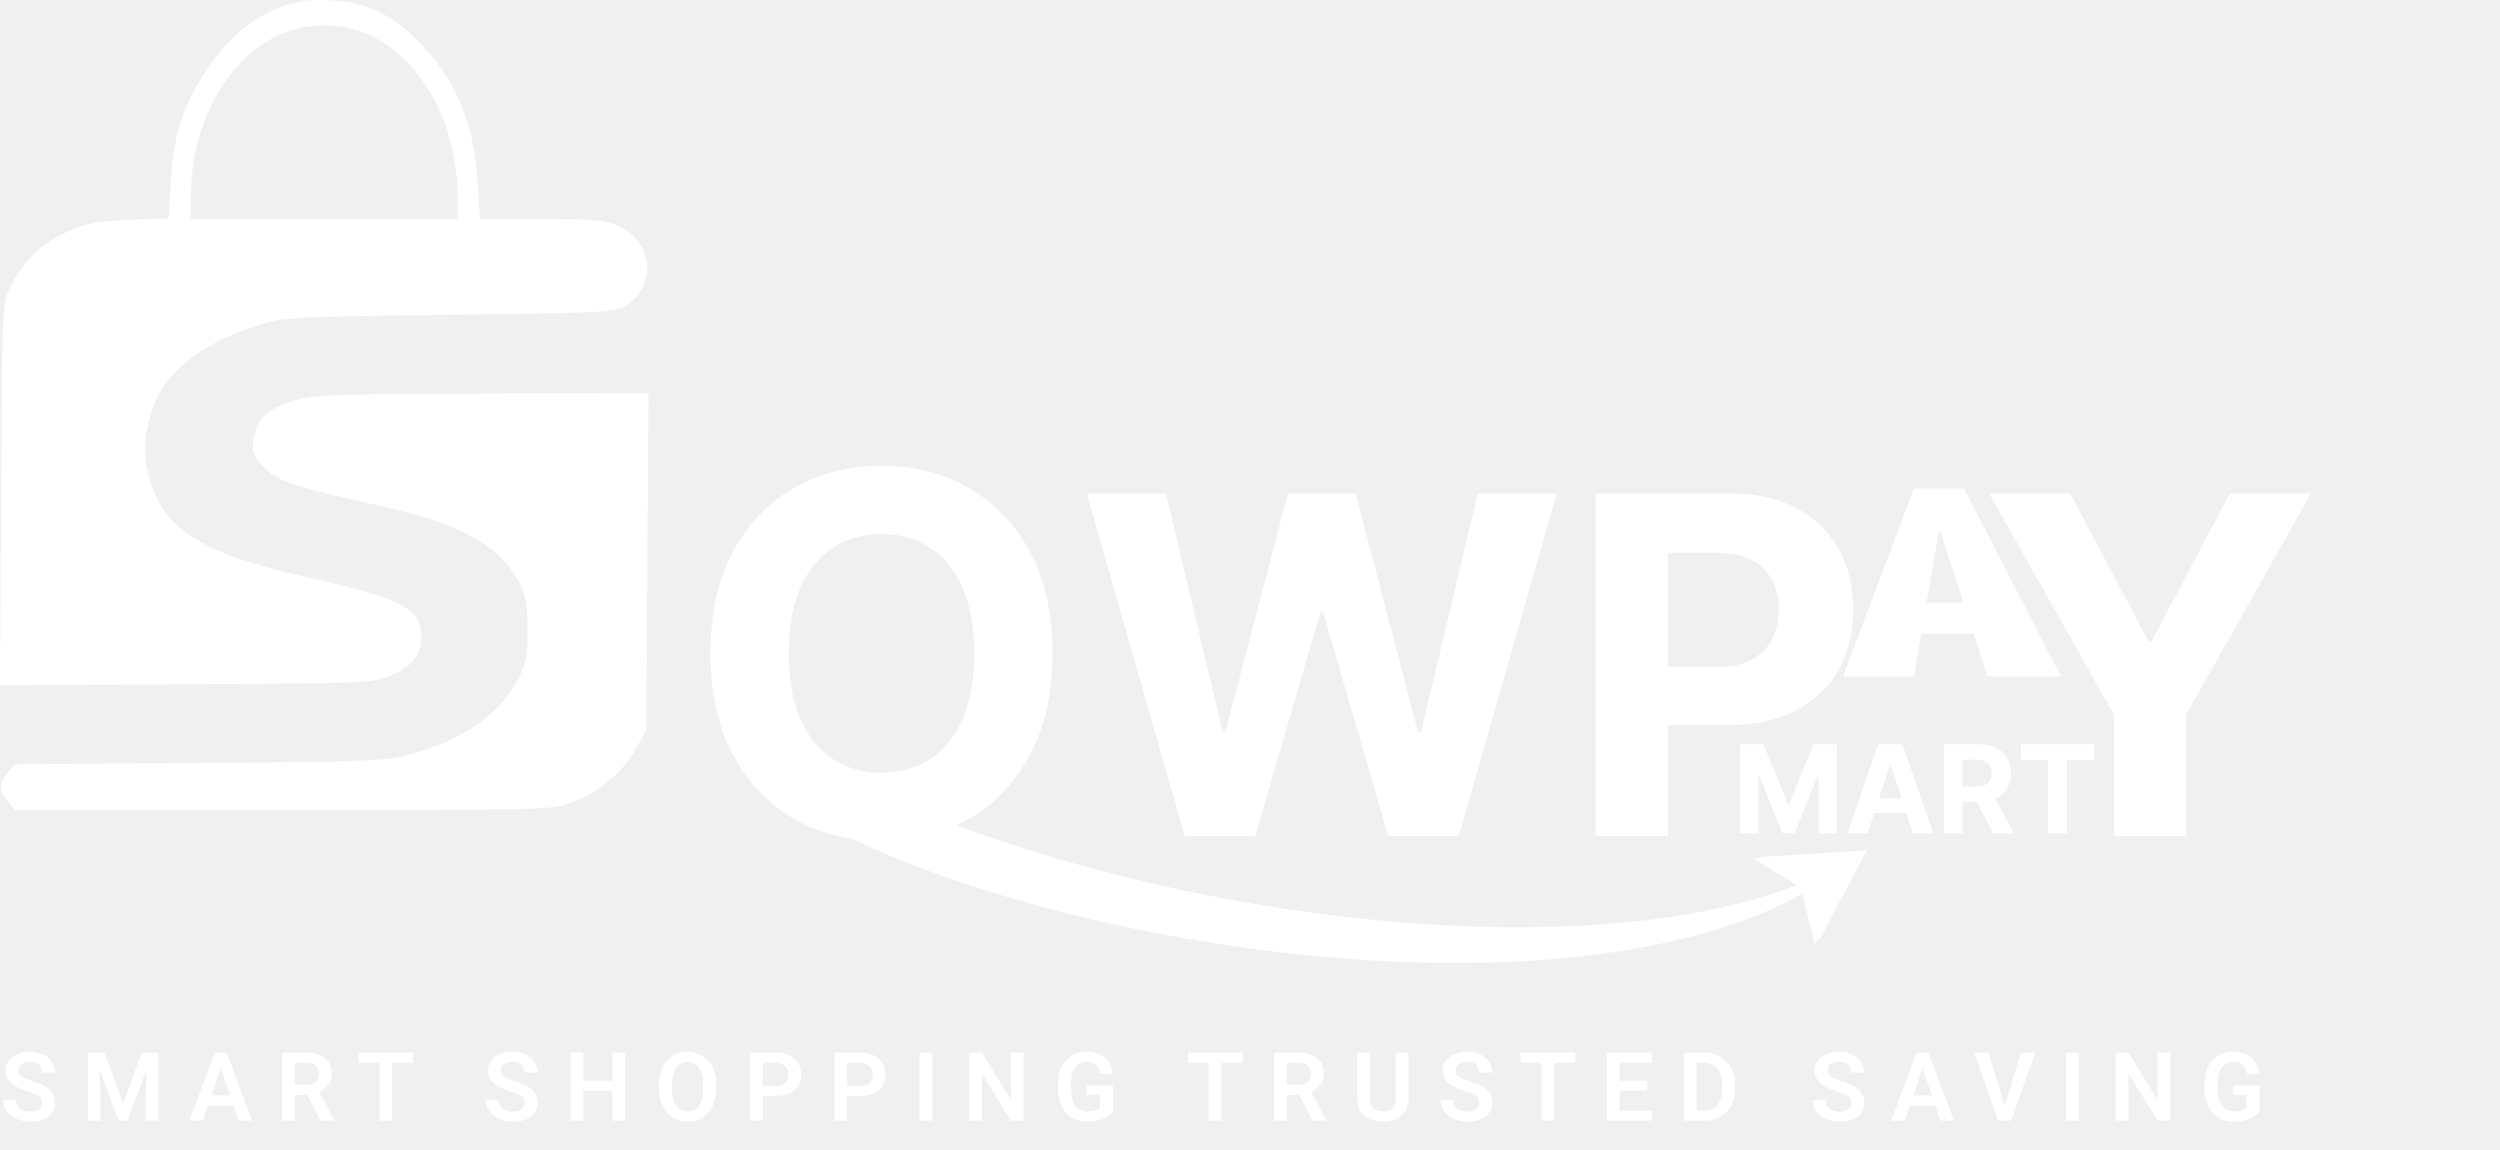
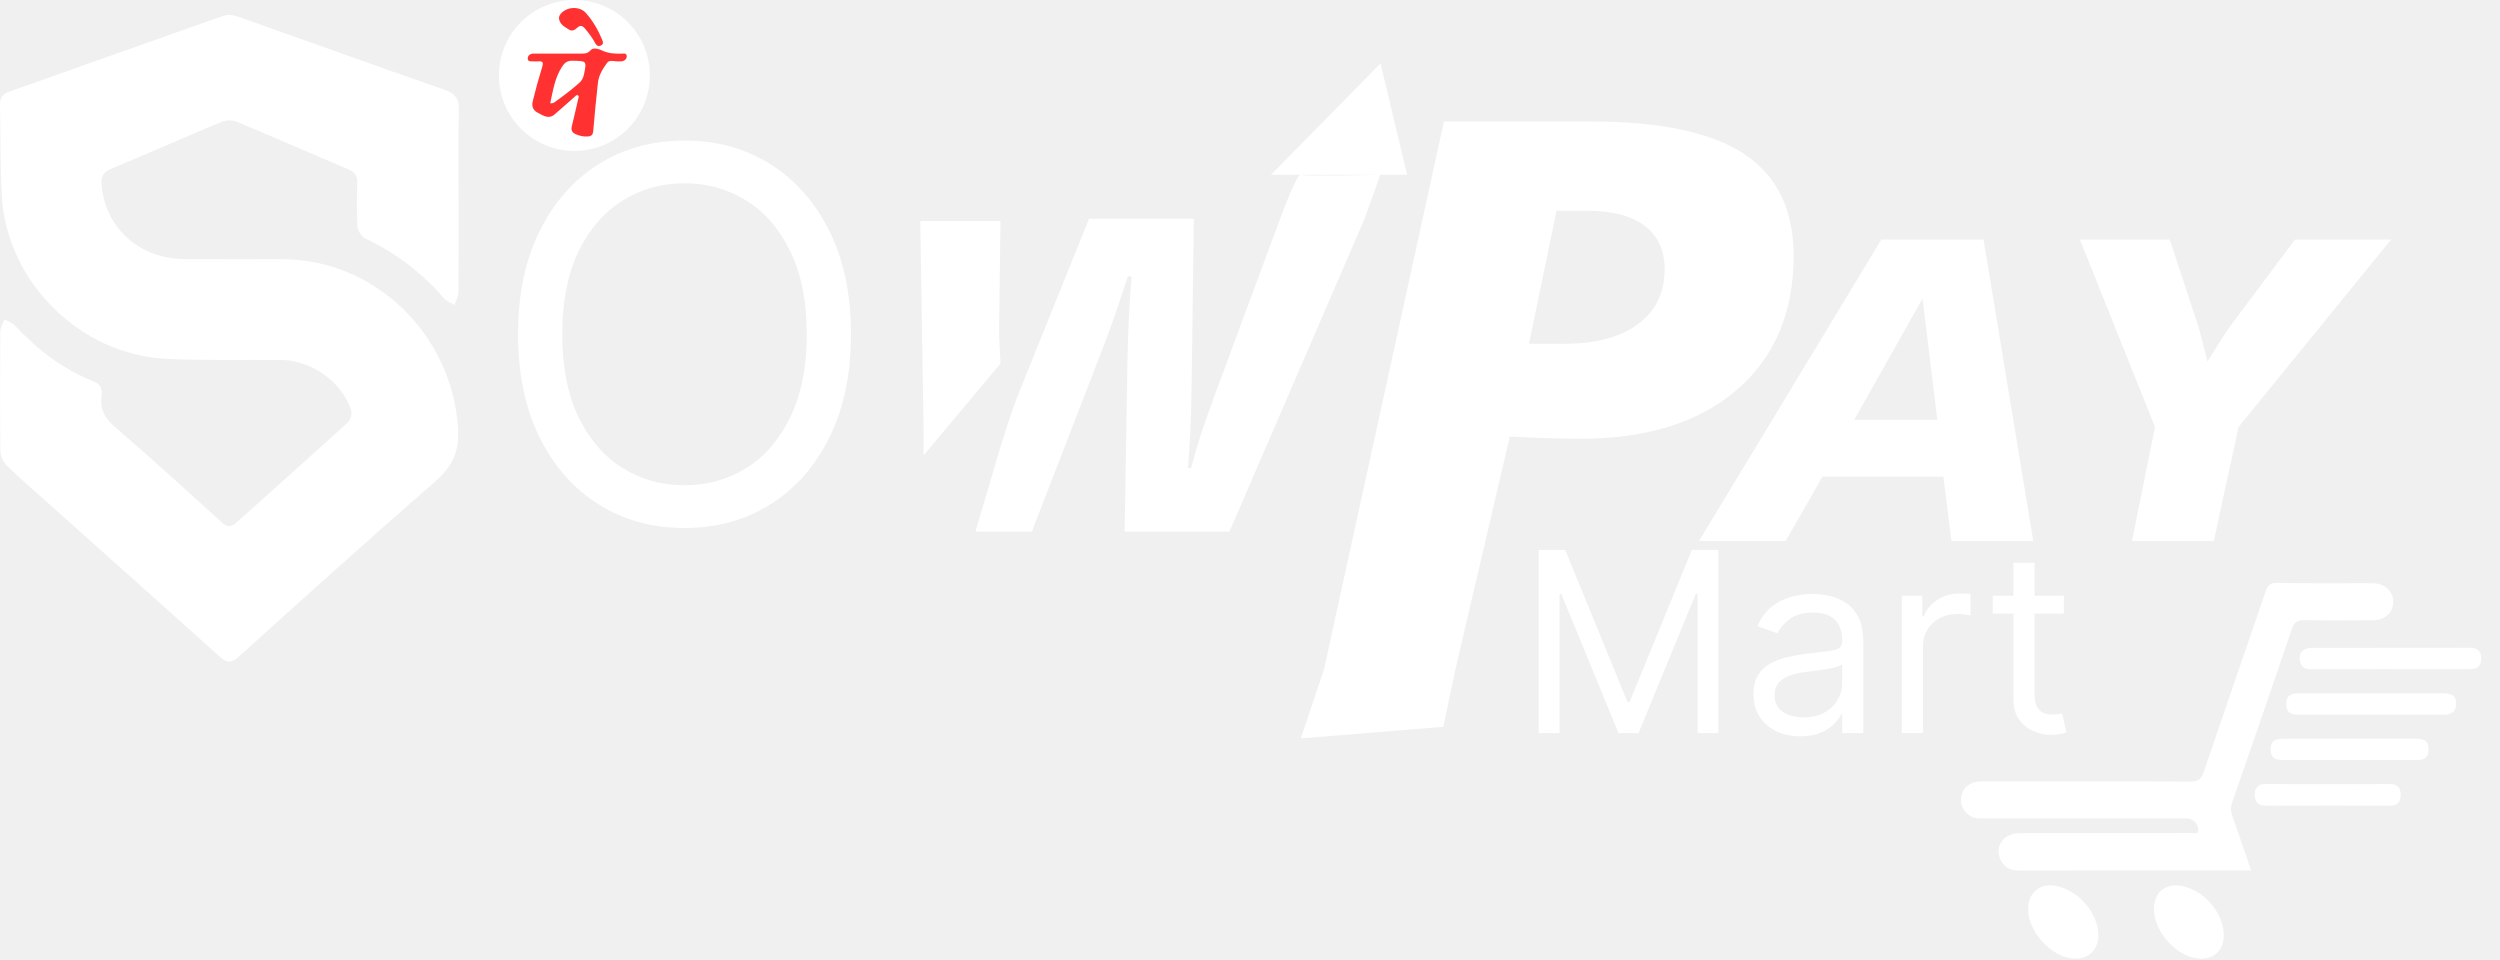
- <svg xmlns="http://www.w3.org/2000/svg" width="87" height="40" viewBox="0 0 87 40" fill="none">
-   <path d="M66.606 23.537H64.136L66.606 17H68.349L71.72 23.537H69.16L67.522 18.494H67.471L66.606 23.537ZM65.738 20.968H69.237V22.047H65.738V20.968Z" fill="white" />
-   <path d="M60.56 25.9H61.368L62.222 27.983H62.258L63.112 25.9H63.92V29H63.284V26.982H63.259L62.456 28.985H62.023L61.221 26.975H61.196V29H60.56V25.9ZM64.994 29H64.292L65.362 25.9H66.207L67.275 29H66.573L65.796 26.609H65.772L64.994 29ZM64.95 27.782H66.609V28.293H64.95V27.782ZM67.648 29V25.9H68.871C69.105 25.9 69.305 25.942 69.471 26.026C69.637 26.109 69.764 26.226 69.85 26.378C69.938 26.53 69.982 26.708 69.982 26.913C69.982 27.119 69.938 27.296 69.849 27.444C69.76 27.591 69.632 27.704 69.463 27.783C69.296 27.862 69.093 27.901 68.855 27.901H68.036V27.374H68.749C68.874 27.374 68.978 27.357 69.06 27.323C69.143 27.289 69.205 27.237 69.245 27.169C69.287 27.1 69.307 27.015 69.307 26.913C69.307 26.81 69.287 26.723 69.245 26.652C69.205 26.582 69.143 26.528 69.059 26.492C68.976 26.455 68.872 26.436 68.746 26.436H68.304V29H67.648ZM69.322 27.589L70.093 29H69.369L68.615 27.589H69.322ZM70.327 26.441V25.9H72.873V26.441H71.924V29H71.276V26.441H70.327Z" fill="white" />
-   <path d="M64.871 29.633L63.156 32.871L62.667 30.88L61.001 29.876L64.871 29.633Z" fill="white" />
-   <path d="M64.967 29.59L63.298 32.741L62.822 30.804L61.201 29.827L64.967 29.59Z" fill="white" />
-   <path d="M36.628 22.737C36.628 24.123 36.365 25.302 35.84 26.274C35.318 27.246 34.607 27.989 33.705 28.502C32.807 29.011 31.798 29.265 30.677 29.265C29.547 29.265 28.534 29.009 27.636 28.496C26.738 27.983 26.029 27.24 25.507 26.268C24.986 25.296 24.725 24.119 24.725 22.737C24.725 21.351 24.986 20.172 25.507 19.2C26.029 18.228 26.738 17.487 27.636 16.978C28.534 16.465 29.547 16.209 30.677 16.209C31.798 16.209 32.807 16.465 33.705 16.978C34.607 17.487 35.318 18.228 35.84 19.2C36.365 20.172 36.628 21.351 36.628 22.737ZM33.904 22.737C33.904 21.839 33.769 21.082 33.5 20.466C33.235 19.849 32.861 19.382 32.377 19.063C31.893 18.745 31.326 18.585 30.677 18.585C30.027 18.585 29.46 18.745 28.976 19.063C28.492 19.382 28.116 19.849 27.847 20.466C27.582 21.082 27.45 21.839 27.45 22.737C27.45 23.635 27.582 24.392 27.847 25.008C28.116 25.625 28.492 26.092 28.976 26.411C29.46 26.729 30.027 26.889 30.677 26.889C31.326 26.889 31.893 26.729 32.377 26.411C32.861 26.092 33.235 25.625 33.5 25.008C33.769 24.392 33.904 23.635 33.904 22.737ZM41.231 29.091L37.822 17.177H40.574L42.546 25.456H42.645L44.821 17.177H47.177L49.347 25.473H49.452L51.424 17.177H54.175L50.766 29.091H48.311L46.042 21.302H45.949L43.686 29.091H41.231ZM55.524 29.091V17.177H60.224C61.128 17.177 61.898 17.349 62.534 17.695C63.17 18.036 63.655 18.511 63.989 19.12C64.326 19.725 64.495 20.423 64.495 21.214C64.495 22.006 64.324 22.704 63.983 23.309C63.641 23.914 63.147 24.385 62.499 24.722C61.855 25.06 61.076 25.229 60.16 25.229H57.164V23.21H59.753C60.238 23.21 60.638 23.126 60.952 22.96C61.27 22.789 61.506 22.554 61.661 22.256C61.82 21.953 61.9 21.606 61.9 21.214C61.9 20.819 61.82 20.474 61.661 20.179C61.506 19.88 61.27 19.649 60.952 19.486C60.634 19.32 60.23 19.236 59.742 19.236H58.043V29.091H55.524ZM69.225 17.177H72.046L74.763 22.308H74.879L77.596 17.177H80.418L76.072 24.88V29.091H73.57V24.88L69.225 17.177Z" fill="white" />
-   <path d="M25.877 26.716L26.413 25.337C36.497 31.982 57.703 34.807 64.972 29.5C56.884 37.214 31.555 32.412 25.877 26.716Z" fill="white" />
-   <path d="M1.464 38.386C1.464 38.34 1.457 38.3 1.443 38.264C1.43 38.227 1.406 38.194 1.37 38.165C1.335 38.134 1.286 38.105 1.222 38.077C1.159 38.048 1.078 38.017 0.978 37.986C0.868 37.951 0.765 37.912 0.67 37.869C0.574 37.826 0.49 37.775 0.418 37.718C0.346 37.66 0.29 37.594 0.25 37.52C0.21 37.444 0.19 37.356 0.19 37.256C0.19 37.159 0.211 37.07 0.252 36.99C0.294 36.91 0.354 36.841 0.431 36.783C0.508 36.725 0.598 36.68 0.702 36.648C0.807 36.617 0.923 36.601 1.05 36.601C1.225 36.601 1.377 36.633 1.505 36.697C1.634 36.761 1.733 36.848 1.804 36.957C1.874 37.067 1.909 37.19 1.909 37.326H1.464C1.464 37.252 1.448 37.188 1.417 37.131C1.387 37.075 1.34 37.03 1.277 36.998C1.216 36.965 1.138 36.949 1.043 36.949C0.952 36.949 0.876 36.963 0.816 36.99C0.756 37.017 0.711 37.054 0.681 37.1C0.652 37.147 0.637 37.199 0.637 37.256C0.637 37.3 0.647 37.339 0.668 37.373C0.689 37.407 0.719 37.439 0.761 37.469C0.802 37.498 0.853 37.526 0.913 37.552C0.975 37.577 1.047 37.602 1.128 37.627C1.258 37.666 1.372 37.709 1.469 37.757C1.568 37.804 1.649 37.859 1.714 37.919C1.781 37.98 1.83 38.048 1.862 38.124C1.896 38.2 1.913 38.286 1.913 38.383C1.913 38.484 1.893 38.575 1.853 38.656C1.813 38.736 1.755 38.804 1.68 38.86C1.606 38.917 1.516 38.959 1.411 38.989C1.307 39.018 1.19 39.032 1.061 39.032C0.946 39.032 0.833 39.017 0.72 38.987C0.608 38.956 0.507 38.909 0.416 38.847C0.325 38.784 0.252 38.705 0.198 38.61C0.144 38.514 0.117 38.401 0.117 38.272H0.566C0.566 38.347 0.577 38.411 0.601 38.464C0.626 38.516 0.661 38.559 0.705 38.592C0.751 38.625 0.804 38.648 0.865 38.664C0.925 38.679 0.991 38.686 1.061 38.686C1.152 38.686 1.227 38.674 1.285 38.649C1.345 38.623 1.389 38.587 1.419 38.542C1.449 38.496 1.464 38.444 1.464 38.386ZM3.251 36.634H3.638L4.285 38.415L4.93 36.634H5.318L4.439 39H4.129L3.251 36.634ZM3.056 36.634H3.435L3.503 38.27V39H3.056V36.634ZM5.133 36.634H5.513V39H5.066V38.27L5.133 36.634ZM7.737 36.993L7.063 39H6.59L7.474 36.634H7.776L7.737 36.993ZM8.301 39L7.623 36.993L7.583 36.634H7.887L8.776 39H8.301ZM8.27 38.121V38.474H7.001V38.121H8.27ZM9.818 36.634H10.678C10.858 36.634 11.012 36.661 11.141 36.715C11.27 36.769 11.369 36.849 11.438 36.956C11.508 37.062 11.542 37.192 11.542 37.347C11.542 37.47 11.521 37.576 11.477 37.666C11.434 37.756 11.373 37.831 11.294 37.892C11.216 37.952 11.124 38 11.017 38.035L10.878 38.106H10.119L10.116 37.754H10.683C10.775 37.754 10.851 37.737 10.912 37.705C10.973 37.672 11.018 37.627 11.048 37.57C11.08 37.513 11.095 37.447 11.095 37.373C11.095 37.294 11.08 37.226 11.05 37.169C11.02 37.11 10.974 37.065 10.912 37.034C10.85 37.002 10.772 36.986 10.678 36.986H10.265V39H9.818V36.634ZM11.154 39L10.606 37.94L11.079 37.939L11.633 38.977V39H11.154ZM13.645 36.634V39H13.199V36.634H13.645ZM14.379 36.634V36.986H12.473V36.634H14.379ZM18.26 38.386C18.26 38.34 18.253 38.3 18.239 38.264C18.226 38.227 18.201 38.194 18.166 38.165C18.131 38.134 18.082 38.105 18.018 38.077C17.955 38.048 17.874 38.017 17.774 37.986C17.663 37.951 17.561 37.912 17.465 37.869C17.37 37.826 17.286 37.775 17.213 37.718C17.142 37.66 17.086 37.594 17.046 37.52C17.006 37.444 16.986 37.356 16.986 37.256C16.986 37.159 17.006 37.07 17.047 36.99C17.09 36.91 17.149 36.841 17.226 36.783C17.303 36.725 17.394 36.68 17.498 36.648C17.603 36.617 17.719 36.601 17.845 36.601C18.021 36.601 18.173 36.633 18.3 36.697C18.429 36.761 18.529 36.848 18.599 36.957C18.67 37.067 18.705 37.19 18.705 37.326H18.26C18.26 37.252 18.244 37.188 18.213 37.131C18.182 37.075 18.136 37.03 18.073 36.998C18.011 36.965 17.933 36.949 17.839 36.949C17.748 36.949 17.672 36.963 17.611 36.99C17.552 37.017 17.507 37.054 17.477 37.1C17.447 37.147 17.433 37.199 17.433 37.256C17.433 37.3 17.443 37.339 17.463 37.373C17.484 37.407 17.515 37.439 17.556 37.469C17.597 37.498 17.648 37.526 17.709 37.552C17.771 37.577 17.842 37.602 17.923 37.627C18.053 37.666 18.167 37.709 18.265 37.757C18.363 37.804 18.445 37.859 18.51 37.919C18.576 37.98 18.625 38.048 18.658 38.124C18.692 38.2 18.708 38.286 18.708 38.383C18.708 38.484 18.688 38.575 18.648 38.656C18.608 38.736 18.551 38.804 18.476 38.86C18.401 38.917 18.311 38.959 18.206 38.989C18.102 39.018 17.986 39.032 17.857 39.032C17.742 39.032 17.628 39.017 17.515 38.987C17.404 38.956 17.303 38.909 17.212 38.847C17.121 38.784 17.048 38.705 16.994 38.61C16.94 38.514 16.913 38.401 16.913 38.272H17.361C17.361 38.347 17.373 38.411 17.397 38.464C17.422 38.516 17.456 38.559 17.501 38.592C17.546 38.625 17.599 38.648 17.66 38.664C17.721 38.679 17.786 38.686 17.857 38.686C17.948 38.686 18.023 38.674 18.081 38.649C18.141 38.623 18.185 38.587 18.214 38.542C18.245 38.496 18.26 38.444 18.26 38.386ZM21.422 37.611V37.962H20.177V37.611H21.422ZM20.299 36.634V39H19.852V36.634H20.299ZM21.753 36.634V39H21.306V36.634H21.753ZM24.923 37.757V37.879C24.923 38.057 24.899 38.218 24.851 38.361C24.804 38.503 24.736 38.624 24.648 38.724C24.56 38.823 24.456 38.9 24.334 38.953C24.213 39.006 24.078 39.032 23.93 39.032C23.784 39.032 23.649 39.006 23.527 38.953C23.405 38.9 23.3 38.823 23.212 38.724C23.123 38.624 23.054 38.503 23.005 38.361C22.956 38.218 22.932 38.057 22.932 37.879V37.757C22.932 37.577 22.956 37.416 23.005 37.274C23.054 37.132 23.122 37.011 23.21 36.912C23.298 36.811 23.402 36.734 23.524 36.681C23.646 36.628 23.78 36.601 23.927 36.601C24.075 36.601 24.21 36.628 24.331 36.681C24.453 36.734 24.557 36.811 24.645 36.912C24.734 37.011 24.802 37.132 24.85 37.274C24.898 37.416 24.923 37.577 24.923 37.757ZM24.471 37.879V37.754C24.471 37.625 24.459 37.511 24.435 37.414C24.411 37.315 24.376 37.232 24.33 37.165C24.283 37.098 24.226 37.048 24.157 37.014C24.089 36.98 24.012 36.962 23.927 36.962C23.84 36.962 23.763 36.98 23.696 37.014C23.63 37.048 23.573 37.098 23.527 37.165C23.48 37.232 23.445 37.315 23.419 37.414C23.396 37.511 23.384 37.625 23.384 37.754V37.879C23.384 38.007 23.396 38.12 23.419 38.218C23.445 38.317 23.48 38.4 23.527 38.469C23.575 38.536 23.632 38.587 23.699 38.621C23.766 38.656 23.843 38.673 23.93 38.673C24.017 38.673 24.093 38.656 24.161 38.621C24.228 38.587 24.284 38.536 24.33 38.469C24.376 38.4 24.411 38.317 24.435 38.218C24.459 38.12 24.471 38.007 24.471 37.879ZM27.01 38.137H26.401V37.786H27.01C27.11 37.786 27.191 37.77 27.252 37.737C27.315 37.704 27.361 37.658 27.39 37.601C27.42 37.542 27.434 37.476 27.434 37.401C27.434 37.328 27.42 37.261 27.39 37.198C27.361 37.135 27.315 37.084 27.252 37.045C27.191 37.006 27.11 36.986 27.01 36.986H26.547V39H26.1V36.634H27.01C27.194 36.634 27.352 36.667 27.482 36.733C27.613 36.798 27.712 36.889 27.78 37.004C27.85 37.119 27.884 37.25 27.884 37.398C27.884 37.55 27.85 37.682 27.78 37.793C27.712 37.903 27.613 37.988 27.482 38.048C27.352 38.107 27.194 38.137 27.01 38.137ZM29.944 38.137H29.335V37.786H29.944C30.044 37.786 30.125 37.77 30.186 37.737C30.249 37.704 30.295 37.658 30.325 37.601C30.354 37.542 30.369 37.476 30.369 37.401C30.369 37.328 30.354 37.261 30.325 37.198C30.295 37.135 30.249 37.084 30.186 37.045C30.125 37.006 30.044 36.986 29.944 36.986H29.481V39H29.034V36.634H29.944C30.129 36.634 30.286 36.667 30.416 36.733C30.547 36.798 30.646 36.889 30.715 37.004C30.784 37.119 30.819 37.25 30.819 37.398C30.819 37.55 30.784 37.682 30.715 37.793C30.646 37.903 30.547 37.988 30.416 38.048C30.286 38.107 30.129 38.137 29.944 38.137ZM32.445 36.634V39H31.998V36.634H32.445ZM35.627 36.634V39H35.179L34.173 37.359V39H33.726V36.634H34.173L35.182 38.277V36.634H35.627ZM38.727 37.776V38.698C38.693 38.742 38.638 38.79 38.563 38.842C38.489 38.894 38.393 38.939 38.274 38.977C38.155 39.014 38.008 39.032 37.835 39.032C37.684 39.032 37.547 39.008 37.422 38.958C37.298 38.907 37.191 38.833 37.101 38.735C37.011 38.638 36.941 38.518 36.893 38.378C36.844 38.237 36.819 38.076 36.819 37.895V37.739C36.819 37.558 36.842 37.397 36.888 37.256C36.934 37.115 37 36.996 37.086 36.899C37.173 36.801 37.276 36.727 37.396 36.676C37.518 36.625 37.653 36.6 37.803 36.6C38.003 36.6 38.168 36.633 38.297 36.699C38.427 36.765 38.526 36.856 38.596 36.972C38.665 37.087 38.708 37.219 38.726 37.368H38.29C38.278 37.286 38.254 37.214 38.219 37.152C38.183 37.089 38.132 37.041 38.066 37.006C38.001 36.97 37.916 36.952 37.812 36.952C37.725 36.952 37.647 36.97 37.58 37.004C37.513 37.039 37.456 37.089 37.411 37.156C37.365 37.222 37.331 37.303 37.307 37.401C37.284 37.498 37.273 37.61 37.273 37.736V37.895C37.273 38.022 37.286 38.134 37.312 38.233C37.338 38.331 37.375 38.413 37.424 38.48C37.474 38.546 37.535 38.596 37.608 38.631C37.681 38.665 37.765 38.681 37.858 38.681C37.942 38.681 38.012 38.674 38.068 38.66C38.124 38.645 38.169 38.627 38.202 38.607C38.236 38.586 38.262 38.566 38.28 38.547V38.103H37.811V37.776H38.727ZM42.511 36.634V39H42.065V36.634H42.511ZM43.245 36.634V36.986H41.339V36.634H43.245ZM44.341 36.634H45.201C45.381 36.634 45.535 36.661 45.664 36.715C45.793 36.769 45.892 36.849 45.962 36.956C46.031 37.062 46.066 37.192 46.066 37.347C46.066 37.47 46.044 37.576 46.001 37.666C45.957 37.756 45.896 37.831 45.817 37.892C45.739 37.952 45.647 38 45.541 38.035L45.401 38.106H44.642L44.639 37.754H45.206C45.298 37.754 45.374 37.737 45.435 37.705C45.496 37.672 45.541 37.627 45.572 37.57C45.603 37.513 45.619 37.447 45.619 37.373C45.619 37.294 45.603 37.226 45.573 37.169C45.543 37.11 45.497 37.065 45.435 37.034C45.373 37.002 45.295 36.986 45.201 36.986H44.788V39H44.341V36.634ZM45.677 39L45.13 37.94L45.602 37.939L46.157 38.977V39H45.677ZM48.572 36.634H49.019V38.205C49.019 38.386 48.98 38.538 48.902 38.662C48.824 38.784 48.718 38.877 48.584 38.94C48.449 39.002 48.297 39.032 48.125 39.032C47.952 39.032 47.798 39.002 47.662 38.94C47.527 38.877 47.421 38.784 47.344 38.662C47.267 38.538 47.228 38.386 47.228 38.205V36.634H47.675V38.205C47.675 38.316 47.694 38.406 47.73 38.477C47.767 38.546 47.819 38.597 47.886 38.631C47.954 38.665 48.033 38.681 48.125 38.681C48.219 38.681 48.298 38.665 48.364 38.631C48.431 38.597 48.483 38.546 48.519 38.477C48.554 38.406 48.572 38.316 48.572 38.205V36.634ZM51.48 38.386C51.48 38.34 51.473 38.3 51.459 38.264C51.446 38.227 51.422 38.194 51.386 38.165C51.352 38.134 51.302 38.105 51.238 38.077C51.175 38.048 51.094 38.017 50.995 37.986C50.884 37.951 50.781 37.912 50.686 37.869C50.59 37.826 50.507 37.775 50.434 37.718C50.362 37.66 50.307 37.594 50.267 37.52C50.226 37.444 50.206 37.356 50.206 37.256C50.206 37.159 50.227 37.07 50.268 36.99C50.31 36.91 50.37 36.841 50.447 36.783C50.524 36.725 50.614 36.68 50.718 36.648C50.823 36.617 50.939 36.601 51.066 36.601C51.242 36.601 51.393 36.633 51.521 36.697C51.65 36.761 51.75 36.848 51.82 36.957C51.891 37.067 51.926 37.19 51.926 37.326H51.48C51.48 37.252 51.465 37.188 51.433 37.131C51.403 37.075 51.356 37.03 51.294 36.998C51.232 36.965 51.154 36.949 51.059 36.949C50.968 36.949 50.893 36.963 50.832 36.99C50.772 37.017 50.727 37.054 50.697 37.1C50.668 37.147 50.653 37.199 50.653 37.256C50.653 37.3 50.664 37.339 50.684 37.373C50.705 37.407 50.736 37.439 50.777 37.469C50.818 37.498 50.869 37.526 50.929 37.552C50.991 37.577 51.063 37.602 51.144 37.627C51.274 37.666 51.388 37.709 51.485 37.757C51.584 37.804 51.666 37.859 51.731 37.919C51.797 37.98 51.846 38.048 51.879 38.124C51.912 38.2 51.929 38.286 51.929 38.383C51.929 38.484 51.909 38.575 51.869 38.656C51.829 38.736 51.771 38.804 51.697 38.86C51.622 38.917 51.532 38.959 51.427 38.989C51.323 39.018 51.206 39.032 51.077 39.032C50.963 39.032 50.849 39.017 50.736 38.987C50.624 38.956 50.523 38.909 50.432 38.847C50.341 38.784 50.269 38.705 50.215 38.61C50.16 38.514 50.133 38.401 50.133 38.272H50.582C50.582 38.347 50.594 38.411 50.617 38.464C50.642 38.516 50.677 38.559 50.721 38.592C50.767 38.625 50.82 38.648 50.881 38.664C50.941 38.679 51.007 38.686 51.077 38.686C51.168 38.686 51.243 38.674 51.302 38.649C51.361 38.623 51.406 38.587 51.435 38.542C51.465 38.496 51.48 38.444 51.48 38.386ZM54.088 36.634V39H53.643V36.634H54.088ZM54.822 36.634V36.986H52.916V36.634H54.822ZM57.487 38.649V39H56.229V38.649H57.487ZM56.365 36.634V39H55.919V36.634H56.365ZM57.323 37.611V37.953H56.229V37.611H57.323ZM57.482 36.634V36.986H56.229V36.634H57.482ZM59.303 39H58.793L58.796 38.649H59.303C59.441 38.649 59.556 38.619 59.649 38.558C59.742 38.496 59.813 38.408 59.86 38.293C59.908 38.177 59.932 38.038 59.932 37.877V37.755C59.932 37.631 59.918 37.521 59.891 37.425C59.864 37.33 59.824 37.25 59.771 37.185C59.719 37.12 59.654 37.071 59.578 37.037C59.501 37.003 59.412 36.986 59.313 36.986H58.783V36.634H59.313C59.471 36.634 59.615 36.66 59.745 36.714C59.876 36.767 59.989 36.843 60.085 36.943C60.181 37.041 60.255 37.159 60.306 37.297C60.358 37.434 60.384 37.588 60.384 37.758V37.877C60.384 38.046 60.358 38.2 60.306 38.339C60.255 38.476 60.181 38.594 60.085 38.693C59.989 38.791 59.876 38.867 59.743 38.92C59.611 38.974 59.464 39 59.303 39ZM59.043 36.634V39H58.596V36.634H59.043ZM64.429 38.386C64.429 38.34 64.421 38.3 64.407 38.264C64.394 38.227 64.37 38.194 64.334 38.165C64.3 38.134 64.25 38.105 64.186 38.077C64.124 38.048 64.042 38.017 63.943 37.986C63.832 37.951 63.729 37.912 63.634 37.869C63.539 37.826 63.455 37.775 63.382 37.718C63.31 37.66 63.255 37.594 63.215 37.52C63.175 37.444 63.154 37.356 63.154 37.256C63.154 37.159 63.175 37.07 63.216 36.99C63.258 36.91 63.318 36.841 63.395 36.783C63.472 36.725 63.562 36.68 63.666 36.648C63.772 36.617 63.887 36.601 64.014 36.601C64.19 36.601 64.341 36.633 64.469 36.697C64.598 36.761 64.698 36.848 64.768 36.957C64.839 37.067 64.874 37.19 64.874 37.326H64.429C64.429 37.252 64.413 37.188 64.381 37.131C64.351 37.075 64.305 37.03 64.242 36.998C64.18 36.965 64.102 36.949 64.008 36.949C63.917 36.949 63.841 36.963 63.78 36.99C63.721 37.017 63.676 37.054 63.645 37.1C63.616 37.147 63.601 37.199 63.601 37.256C63.601 37.3 63.612 37.339 63.632 37.373C63.653 37.407 63.684 37.439 63.725 37.469C63.766 37.498 63.817 37.526 63.878 37.552C63.939 37.577 64.011 37.602 64.092 37.627C64.222 37.666 64.336 37.709 64.433 37.757C64.532 37.804 64.614 37.859 64.679 37.919C64.745 37.98 64.794 38.048 64.827 38.124C64.86 38.2 64.877 38.286 64.877 38.383C64.877 38.484 64.857 38.575 64.817 38.656C64.777 38.736 64.719 38.804 64.645 38.86C64.57 38.917 64.48 38.959 64.375 38.989C64.271 39.018 64.154 39.032 64.025 39.032C63.911 39.032 63.797 39.017 63.684 38.987C63.573 38.956 63.471 38.909 63.38 38.847C63.289 38.784 63.217 38.705 63.163 38.61C63.108 38.514 63.081 38.401 63.081 38.272H63.53C63.53 38.347 63.542 38.411 63.566 38.464C63.591 38.516 63.625 38.559 63.67 38.592C63.715 38.625 63.768 38.648 63.829 38.664C63.89 38.679 63.955 38.686 64.025 38.686C64.117 38.686 64.191 38.674 64.25 38.649C64.309 38.623 64.354 38.587 64.383 38.542C64.413 38.496 64.429 38.444 64.429 38.386ZM66.961 36.993L66.287 39H65.814L66.698 36.634H67L66.961 36.993ZM67.525 39L66.848 36.993L66.807 36.634H67.111L68 39H67.525ZM67.494 38.121V38.474H66.225V38.121H67.494ZM69.741 38.537L70.331 36.634H70.827L69.991 39H69.661L69.741 38.537ZM69.197 36.634L69.783 38.537L69.868 39H69.535L68.703 36.634H69.197ZM72.345 36.634V39H71.898V36.634H72.345ZM75.528 36.634V39H75.08L74.074 37.359V39H73.627V36.634H74.074L75.083 38.277V36.634H75.528ZM78.628 37.776V38.698C78.593 38.742 78.539 38.79 78.464 38.842C78.39 38.894 78.294 38.939 78.175 38.977C78.055 39.014 77.909 39.032 77.736 39.032C77.585 39.032 77.448 39.008 77.323 38.958C77.198 38.907 77.091 38.833 77.001 38.735C76.911 38.638 76.842 38.518 76.793 38.378C76.745 38.237 76.72 38.076 76.72 37.895V37.739C76.72 37.558 76.743 37.397 76.788 37.256C76.835 37.115 76.901 36.996 76.987 36.899C77.073 36.801 77.177 36.727 77.297 36.676C77.418 36.625 77.554 36.6 77.703 36.6C77.904 36.6 78.068 36.633 78.197 36.699C78.327 36.765 78.427 36.856 78.496 36.972C78.566 37.087 78.609 37.219 78.626 37.368H78.191C78.179 37.286 78.155 37.214 78.119 37.152C78.084 37.089 78.033 37.041 77.967 37.006C77.902 36.97 77.817 36.952 77.713 36.952C77.625 36.952 77.548 36.97 77.481 37.004C77.413 37.039 77.357 37.089 77.312 37.156C77.266 37.222 77.231 37.303 77.208 37.401C77.185 37.498 77.174 37.61 77.174 37.736V37.895C77.174 38.022 77.187 38.134 77.213 38.233C77.239 38.331 77.276 38.413 77.325 38.48C77.374 38.546 77.436 38.596 77.508 38.631C77.582 38.665 77.665 38.681 77.759 38.681C77.843 38.681 77.913 38.674 77.968 38.66C78.025 38.645 78.07 38.627 78.103 38.607C78.137 38.586 78.163 38.566 78.181 38.547V38.103H77.712V37.776H78.628Z" fill="white" />
-   <path d="M9.944 0.182C8.704 0.582 7.602 1.587 6.838 3.003C6.249 4.076 6.024 4.933 5.936 6.383L5.861 7.594L4.496 7.651C3.294 7.708 3.043 7.754 2.329 8.074C1.44 8.473 0.814 9.079 0.363 9.981C0.075 10.54 0.075 10.552 0.038 17.199L0 23.846L6.425 23.811C12.273 23.788 12.899 23.765 13.438 23.571C14.252 23.297 14.665 22.829 14.665 22.189C14.665 21.173 14.077 20.853 10.645 20.077C6.838 19.22 5.523 18.329 5.122 16.308C4.947 15.497 5.11 14.515 5.535 13.715C6.124 12.619 7.514 11.705 9.343 11.214C9.981 11.043 10.896 11.009 15.73 10.952C20.839 10.895 21.415 10.86 21.716 10.678C22.881 9.981 22.768 8.428 21.516 7.868C21.027 7.651 20.752 7.628 18.835 7.628H16.706L16.631 6.395C16.494 4.225 15.83 2.683 14.502 1.381C13.551 0.456 12.699 0.068 11.497 0.011C10.845 -0.024 10.42 0.022 9.944 0.182ZM12.762 1.176C14.615 1.964 15.905 4.248 15.918 6.737V7.628H11.284H6.65V6.737C6.663 4.236 7.953 1.964 9.806 1.176C10.72 0.787 11.847 0.787 12.762 1.176Z" fill="white" />
-   <path d="M10.658 13.841C9.455 14.081 8.917 14.515 8.817 15.303C8.767 15.737 8.804 15.863 9.105 16.182C9.568 16.696 10.119 16.902 12.286 17.393C14.465 17.873 15.154 18.078 15.98 18.455C16.97 18.901 17.621 19.449 18.009 20.168C18.322 20.739 18.36 20.945 18.36 21.904C18.36 22.841 18.31 23.08 18.022 23.651C17.383 24.896 15.943 25.856 14.027 26.312C13.338 26.484 12.323 26.518 6.876 26.552L0.514 26.598L0.263 26.895C-0.05 27.272 -0.05 27.512 0.276 27.889L0.526 28.185H9.844C18.936 28.185 19.186 28.185 19.85 27.946C20.764 27.637 21.703 26.849 22.142 26.038L22.492 25.387L22.53 19.529L22.568 13.681L16.957 13.693C13.062 13.693 11.134 13.738 10.658 13.841Z" fill="white" />
+ <svg xmlns="http://www.w3.org/2000/svg" width="86" height="33" viewBox="0 0 86 33" fill="none">
+   <path d="M52.933 18.917H53.843L55.985 24.147H56.059L58.2 18.917H59.11V25.218H58.397V20.431H58.335L56.366 25.218H55.677L53.708 20.431H53.647V25.218H52.933V18.917ZM61.932 25.329C61.633 25.329 61.361 25.272 61.117 25.16C60.873 25.045 60.679 24.88 60.536 24.664C60.392 24.447 60.32 24.184 60.32 23.877C60.32 23.606 60.374 23.387 60.48 23.218C60.587 23.048 60.729 22.915 60.908 22.818C61.086 22.722 61.283 22.65 61.498 22.603C61.716 22.554 61.934 22.515 62.154 22.486C62.441 22.449 62.674 22.422 62.852 22.403C63.033 22.383 63.164 22.349 63.246 22.302C63.33 22.254 63.372 22.172 63.372 22.055V22.031C63.372 21.727 63.289 21.491 63.123 21.323C62.959 21.155 62.71 21.071 62.375 21.071C62.029 21.071 61.757 21.147 61.56 21.299C61.363 21.45 61.225 21.612 61.145 21.785L60.456 21.539C60.579 21.251 60.743 21.028 60.948 20.868C61.155 20.706 61.381 20.593 61.625 20.529C61.871 20.464 62.113 20.431 62.351 20.431C62.502 20.431 62.677 20.45 62.874 20.486C63.073 20.521 63.264 20.594 63.449 20.705C63.636 20.816 63.791 20.983 63.914 21.206C64.037 21.43 64.098 21.729 64.098 22.105V25.218H63.372V24.578H63.335C63.286 24.681 63.204 24.79 63.089 24.907C62.974 25.024 62.821 25.124 62.631 25.206C62.44 25.288 62.207 25.329 61.932 25.329ZM62.043 24.677C62.33 24.677 62.572 24.62 62.769 24.507C62.968 24.395 63.118 24.249 63.218 24.07C63.321 23.892 63.372 23.704 63.372 23.508V22.843C63.341 22.88 63.274 22.914 63.169 22.945C63.066 22.973 62.947 22.999 62.812 23.021C62.679 23.042 62.549 23.06 62.422 23.077C62.296 23.091 62.195 23.104 62.117 23.114C61.928 23.138 61.752 23.178 61.588 23.234C61.426 23.287 61.294 23.368 61.194 23.477C61.096 23.583 61.046 23.729 61.046 23.914C61.046 24.166 61.14 24.357 61.326 24.486C61.515 24.613 61.754 24.677 62.043 24.677ZM65.423 25.218V20.493H66.125V21.206H66.174C66.26 20.973 66.416 20.783 66.642 20.637C66.867 20.491 67.121 20.419 67.405 20.419C67.458 20.419 67.525 20.42 67.605 20.422C67.684 20.424 67.745 20.427 67.786 20.431V21.169C67.761 21.163 67.705 21.154 67.617 21.142C67.531 21.127 67.439 21.12 67.343 21.12C67.113 21.12 66.908 21.168 66.728 21.265C66.549 21.359 66.408 21.49 66.303 21.659C66.201 21.825 66.149 22.014 66.149 22.228V25.218H65.423ZM70.998 20.493V21.108H68.549V20.493H70.998ZM69.263 19.36H69.989V23.864C69.989 24.07 70.019 24.223 70.078 24.326C70.139 24.426 70.218 24.494 70.312 24.529C70.408 24.562 70.51 24.578 70.616 24.578C70.696 24.578 70.762 24.574 70.813 24.566C70.865 24.556 70.906 24.547 70.936 24.541L71.084 25.193C71.035 25.212 70.966 25.23 70.878 25.249C70.79 25.269 70.678 25.279 70.543 25.279C70.338 25.279 70.136 25.235 69.94 25.147C69.745 25.059 69.583 24.925 69.454 24.744C69.326 24.564 69.263 24.336 69.263 24.061V19.36Z" fill="white" />
+   <path d="M34.417 7.605H31.658L31.773 14.879V15.664L34.417 12.506L34.367 11.478L34.417 7.605Z" fill="white" />
+   <path d="M47.491 2.181L43.719 6.014H44.731C44.57 6.064 44.036 7.524 44.036 7.524L41.835 13.463C41.613 14.064 41.436 14.567 41.304 14.97C41.172 15.375 41.063 15.751 40.975 16.099H40.866C40.897 15.736 40.923 15.338 40.944 14.906C40.964 14.475 40.98 13.97 40.99 13.395L41.068 7.524H37.463L34.975 13.698C34.871 13.971 34.753 14.316 34.619 14.732C34.553 14.936 34.486 15.148 34.417 15.37L33.555 18.288H35.495L37.913 12.039C38.058 11.665 38.201 11.275 38.343 10.868C38.485 10.462 38.636 10.008 38.797 9.509H38.928C38.887 9.974 38.855 10.462 38.831 10.974C38.808 11.487 38.792 12.029 38.781 12.599L38.688 18.288H42.292L46.943 7.523L47.483 6.013H48.404L47.491 2.181ZM44.748 6.014H47.405C46.971 6.024 44.871 6.072 44.748 6.014Z" fill="white" />
+   <path d="M29.273 11.499C29.273 12.868 29.026 14.05 28.532 15.047C28.038 16.043 27.36 16.812 26.499 17.352C25.637 17.893 24.654 18.163 23.547 18.163C22.441 18.163 21.457 17.893 20.595 17.352C19.734 16.812 19.056 16.043 18.562 15.047C18.068 14.05 17.821 12.868 17.821 11.499C17.821 10.131 18.068 8.949 18.562 7.952C19.056 6.956 19.734 6.187 20.595 5.647C21.457 5.106 22.441 4.836 23.547 4.836C24.654 4.836 25.637 5.106 26.499 5.647C27.36 6.187 28.038 6.956 28.532 7.952C29.026 8.949 29.273 10.131 29.273 11.499ZM27.753 11.499C27.753 10.376 27.565 9.428 27.189 8.655C26.818 7.883 26.313 7.298 25.675 6.901C25.042 6.504 24.333 6.305 23.547 6.305C22.762 6.305 22.05 6.504 21.413 6.901C20.779 7.298 20.274 7.883 19.899 8.655C19.527 9.428 19.341 10.376 19.341 11.499C19.341 12.623 19.527 13.571 19.899 14.344C20.274 15.116 20.779 15.701 21.413 16.098C22.05 16.495 22.762 16.693 23.547 16.693C24.333 16.693 25.042 16.495 25.675 16.098C26.313 15.701 26.818 15.116 27.189 14.344C27.565 13.571 27.753 12.623 27.753 11.499Z" fill="white" />
+   <path d="M77.439 29.942C77.215 29.292 77.007 28.676 76.788 28.062C76.732 27.903 76.733 27.76 76.788 27.599C77.477 25.616 78.164 23.633 78.838 21.645C78.92 21.404 79.031 21.325 79.285 21.331C80.059 21.35 80.834 21.339 81.609 21.337C82.046 21.337 82.329 21.082 82.326 20.698C82.324 20.324 82.029 20.062 81.599 20.062C80.512 20.06 79.425 20.074 78.339 20.051C78.069 20.046 78 20.164 77.929 20.371C77.223 22.433 76.508 24.492 75.808 26.555C75.724 26.803 75.616 26.887 75.345 26.886C72.951 26.873 70.556 26.878 68.162 26.879C67.805 26.879 67.549 27.06 67.477 27.353C67.403 27.656 67.538 27.946 67.811 28.09C67.924 28.15 68.042 28.152 68.163 28.152C70.507 28.153 72.852 28.153 75.196 28.153C75.448 28.153 75.62 28.322 75.618 28.563C75.617 28.706 75.508 28.654 75.444 28.655C74.941 28.66 74.438 28.659 73.935 28.659C72.445 28.659 70.957 28.657 69.468 28.661C68.937 28.663 68.617 29.092 68.804 29.543C68.922 29.825 69.145 29.947 69.449 29.946C71.662 29.943 73.876 29.943 76.089 29.943C76.522 29.942 76.954 29.942 77.439 29.942Z" fill="white" />
+   <path d="M69.768 31.285C69.773 32.04 70.533 32.888 71.278 32.972C71.873 33.038 72.258 32.618 72.172 31.997C72.076 31.299 71.448 30.625 70.758 30.479C70.182 30.358 69.765 30.697 69.768 31.285Z" fill="white" />
+   <path d="M74.097 31.262C74.094 32.017 74.813 32.855 75.557 32.966C76.141 33.053 76.536 32.687 76.496 32.095C76.447 31.358 75.813 30.638 75.079 30.482C74.506 30.361 74.099 30.684 74.097 31.262Z" fill="white" />
+   <path d="M82.243 23.021C83.137 23.021 84.031 23.022 84.926 23.021C85.234 23.02 85.352 22.916 85.352 22.652C85.353 22.39 85.232 22.283 84.922 22.283C83.123 22.283 81.324 22.283 79.526 22.287C79.194 22.287 79.051 22.48 79.133 22.791C79.185 22.986 79.32 23.022 79.499 23.021C80.413 23.017 81.328 23.019 82.242 23.019C82.243 23.02 82.243 23.021 82.243 23.021Z" fill="white" />
+   <path d="M81.576 23.85C80.742 23.85 79.907 23.849 79.072 23.851C78.766 23.851 78.643 23.962 78.647 24.224C78.65 24.485 78.768 24.584 79.084 24.584C80.743 24.585 82.403 24.586 84.062 24.585C84.357 24.585 84.496 24.462 84.493 24.212C84.49 23.957 84.364 23.851 84.051 23.851C83.225 23.849 82.401 23.849 81.576 23.85Z" fill="white" />
+   <path d="M80.823 25.411C80.06 25.411 79.297 25.41 78.534 25.412C78.232 25.412 78.105 25.526 78.108 25.784C78.111 26.038 78.239 26.147 78.544 26.147C80.07 26.148 81.596 26.148 83.122 26.147C83.425 26.147 83.545 26.038 83.543 25.773C83.541 25.508 83.428 25.412 83.112 25.411C82.349 25.41 81.586 25.411 80.823 25.411Z" fill="white" />
+   <path d="M80.097 26.973C79.384 26.973 78.671 26.98 77.959 26.97C77.691 26.967 77.561 27.083 77.563 27.341C77.565 27.596 77.692 27.718 77.959 27.717C79.375 27.712 80.79 27.712 82.206 27.716C82.481 27.717 82.589 27.581 82.584 27.327C82.58 27.083 82.46 26.968 82.205 26.971C81.503 26.979 80.8 26.974 80.097 26.974C80.097 26.975 80.097 26.974 80.097 26.973Z" fill="white" />
+   <path d="M19.759 5.192C21.193 5.192 22.355 4.03 22.355 2.596C22.355 1.162 21.193 0 19.759 0C18.325 0 17.163 1.162 17.163 2.596C17.163 4.03 18.325 5.192 19.759 5.192Z" fill="white" />
+   <path d="M19.244 1.844C19.477 1.844 19.709 1.847 19.941 1.843C20.074 1.841 20.198 1.866 20.316 1.729C20.407 1.621 20.595 1.683 20.715 1.739C20.935 1.843 21.159 1.851 21.391 1.845C21.456 1.844 21.55 1.82 21.559 1.922C21.567 2.013 21.506 2.079 21.415 2.105C21.382 2.114 21.345 2.108 21.31 2.112C21.166 2.127 20.972 2.041 20.888 2.156C20.742 2.356 20.6 2.579 20.57 2.836C20.507 3.395 20.454 3.955 20.406 4.515C20.394 4.643 20.333 4.687 20.221 4.695C20.077 4.706 19.943 4.675 19.811 4.619C19.679 4.563 19.636 4.478 19.672 4.336C19.749 4.03 19.817 3.72 19.888 3.413C19.899 3.366 19.933 3.31 19.88 3.28C19.827 3.25 19.793 3.309 19.757 3.34C19.53 3.539 19.305 3.741 19.075 3.938C18.875 4.11 18.688 3.975 18.513 3.886C18.362 3.809 18.276 3.69 18.325 3.489C18.423 3.086 18.533 2.686 18.655 2.29C18.702 2.141 18.659 2.098 18.516 2.111C18.461 2.116 18.404 2.114 18.348 2.111C18.267 2.107 18.151 2.131 18.154 2.011C18.157 1.907 18.238 1.842 18.358 1.844C18.654 1.846 18.949 1.844 19.244 1.844ZM18.929 3.549C19.026 3.571 19.072 3.519 19.121 3.484C19.395 3.288 19.664 3.084 19.917 2.861C20.011 2.778 20.064 2.686 20.089 2.56C20.183 2.091 20.188 2.099 19.697 2.089C19.529 2.086 19.436 2.142 19.342 2.284C19.088 2.667 19.025 3.103 18.929 3.549Z" fill="#FF3131" />
+   <path d="M19.227 0.617C19.236 0.59 19.239 0.545 19.261 0.512C19.451 0.232 19.923 0.191 20.149 0.441C20.395 0.715 20.575 1.032 20.716 1.37C20.749 1.448 20.767 1.522 20.669 1.566C20.571 1.61 20.516 1.561 20.47 1.475C20.374 1.295 20.25 1.134 20.119 0.978C20.029 0.872 19.955 0.866 19.857 0.954C19.77 1.032 19.68 1.091 19.559 1.01C19.414 0.914 19.247 0.839 19.227 0.617Z" fill="#FF3131" />
+   <path d="M15.775 6.874C15.776 7.938 15.781 9.002 15.77 10.065C15.768 10.208 15.681 10.35 15.634 10.493C15.51 10.416 15.359 10.362 15.268 10.257C14.512 9.377 13.609 8.699 12.562 8.201C12.434 8.141 12.306 7.938 12.298 7.794C12.265 7.291 12.275 6.784 12.289 6.279C12.296 6.043 12.204 5.919 11.991 5.829C10.709 5.285 9.433 4.724 8.146 4.188C7.997 4.125 7.776 4.128 7.626 4.19C6.351 4.721 5.09 5.281 3.814 5.809C3.533 5.926 3.475 6.093 3.496 6.361C3.613 7.836 4.794 8.903 6.344 8.913C7.461 8.92 8.578 8.913 9.695 8.915C12.904 8.916 15.543 11.506 15.757 14.716C15.815 15.599 15.52 16.091 14.905 16.625C12.65 18.581 10.436 20.585 8.218 22.584C7.963 22.813 7.804 22.81 7.557 22.588C5.604 20.829 3.641 19.082 1.682 17.331C1.197 16.897 0.702 16.473 0.237 16.02C0.113 15.899 0.016 15.685 0.014 15.512C-0.004 14.142 -0 12.773 0.01 11.404C0.012 11.267 0.103 11.13 0.153 10.993C0.272 11.058 0.418 11.097 0.506 11.191C1.275 12.019 2.152 12.695 3.207 13.115C3.454 13.213 3.53 13.363 3.495 13.601C3.427 14.059 3.595 14.38 3.957 14.691C5.204 15.763 6.42 16.872 7.639 17.977C7.837 18.156 7.975 18.12 8.149 17.963C9.421 16.819 10.702 15.683 11.966 14.529C12.061 14.443 12.117 14.217 12.075 14.094C11.744 13.115 10.705 12.391 9.658 12.382C8.356 12.372 7.051 12.406 5.751 12.346C2.761 12.208 0.237 9.716 0.063 6.742C0.001 5.696 0.027 4.645 0 3.597C-0.006 3.356 0.09 3.235 0.308 3.158C2.76 2.289 5.209 1.412 7.664 0.55C7.81 0.499 8.009 0.51 8.159 0.563C10.538 1.401 12.909 2.261 15.291 3.088C15.678 3.222 15.796 3.412 15.786 3.805C15.758 4.826 15.775 5.851 15.775 6.874Z" fill="white" />
+   <path d="M61.7 8.801C61.7 7.216 61.134 6.049 60.003 5.3C58.872 4.552 57.107 4.178 54.708 4.178H49.672L45.543 23.035L44.746 25.4L49.649 25.001L50.065 23.035L51.938 15.02C52.466 15.045 52.931 15.062 53.335 15.075C53.739 15.086 54.081 15.093 54.36 15.093C56.647 15.093 58.442 14.533 59.745 13.412C61.048 12.291 61.7 10.754 61.7 8.801ZM56.351 11.148C55.743 11.6 54.892 11.826 53.797 11.826H52.598L53.545 7.251H54.6C55.464 7.251 56.123 7.424 56.58 7.768C57.035 8.112 57.263 8.613 57.263 9.268C57.263 10.07 56.959 10.696 56.351 11.148Z" fill="white" />
+   <path d="M64.718 8.241L58.447 18.609H61.425L62.694 16.398H66.853L67.129 18.609H69.944L68.234 8.241H64.718ZM63.784 14.442L66.136 10.269L66.644 14.442H63.784Z" fill="white" />
+   <path d="M78.947 8.241L76.715 11.225C76.645 11.322 76.54 11.479 76.401 11.695C76.262 11.912 76.108 12.159 75.938 12.436C75.879 12.203 75.816 11.954 75.748 11.692C75.681 11.429 75.642 11.283 75.632 11.254L74.639 8.24H71.549L74.132 14.69L73.341 18.608H76.155L77.006 14.69L82.254 8.24H78.947V8.241Z" fill="white" />
</svg>
